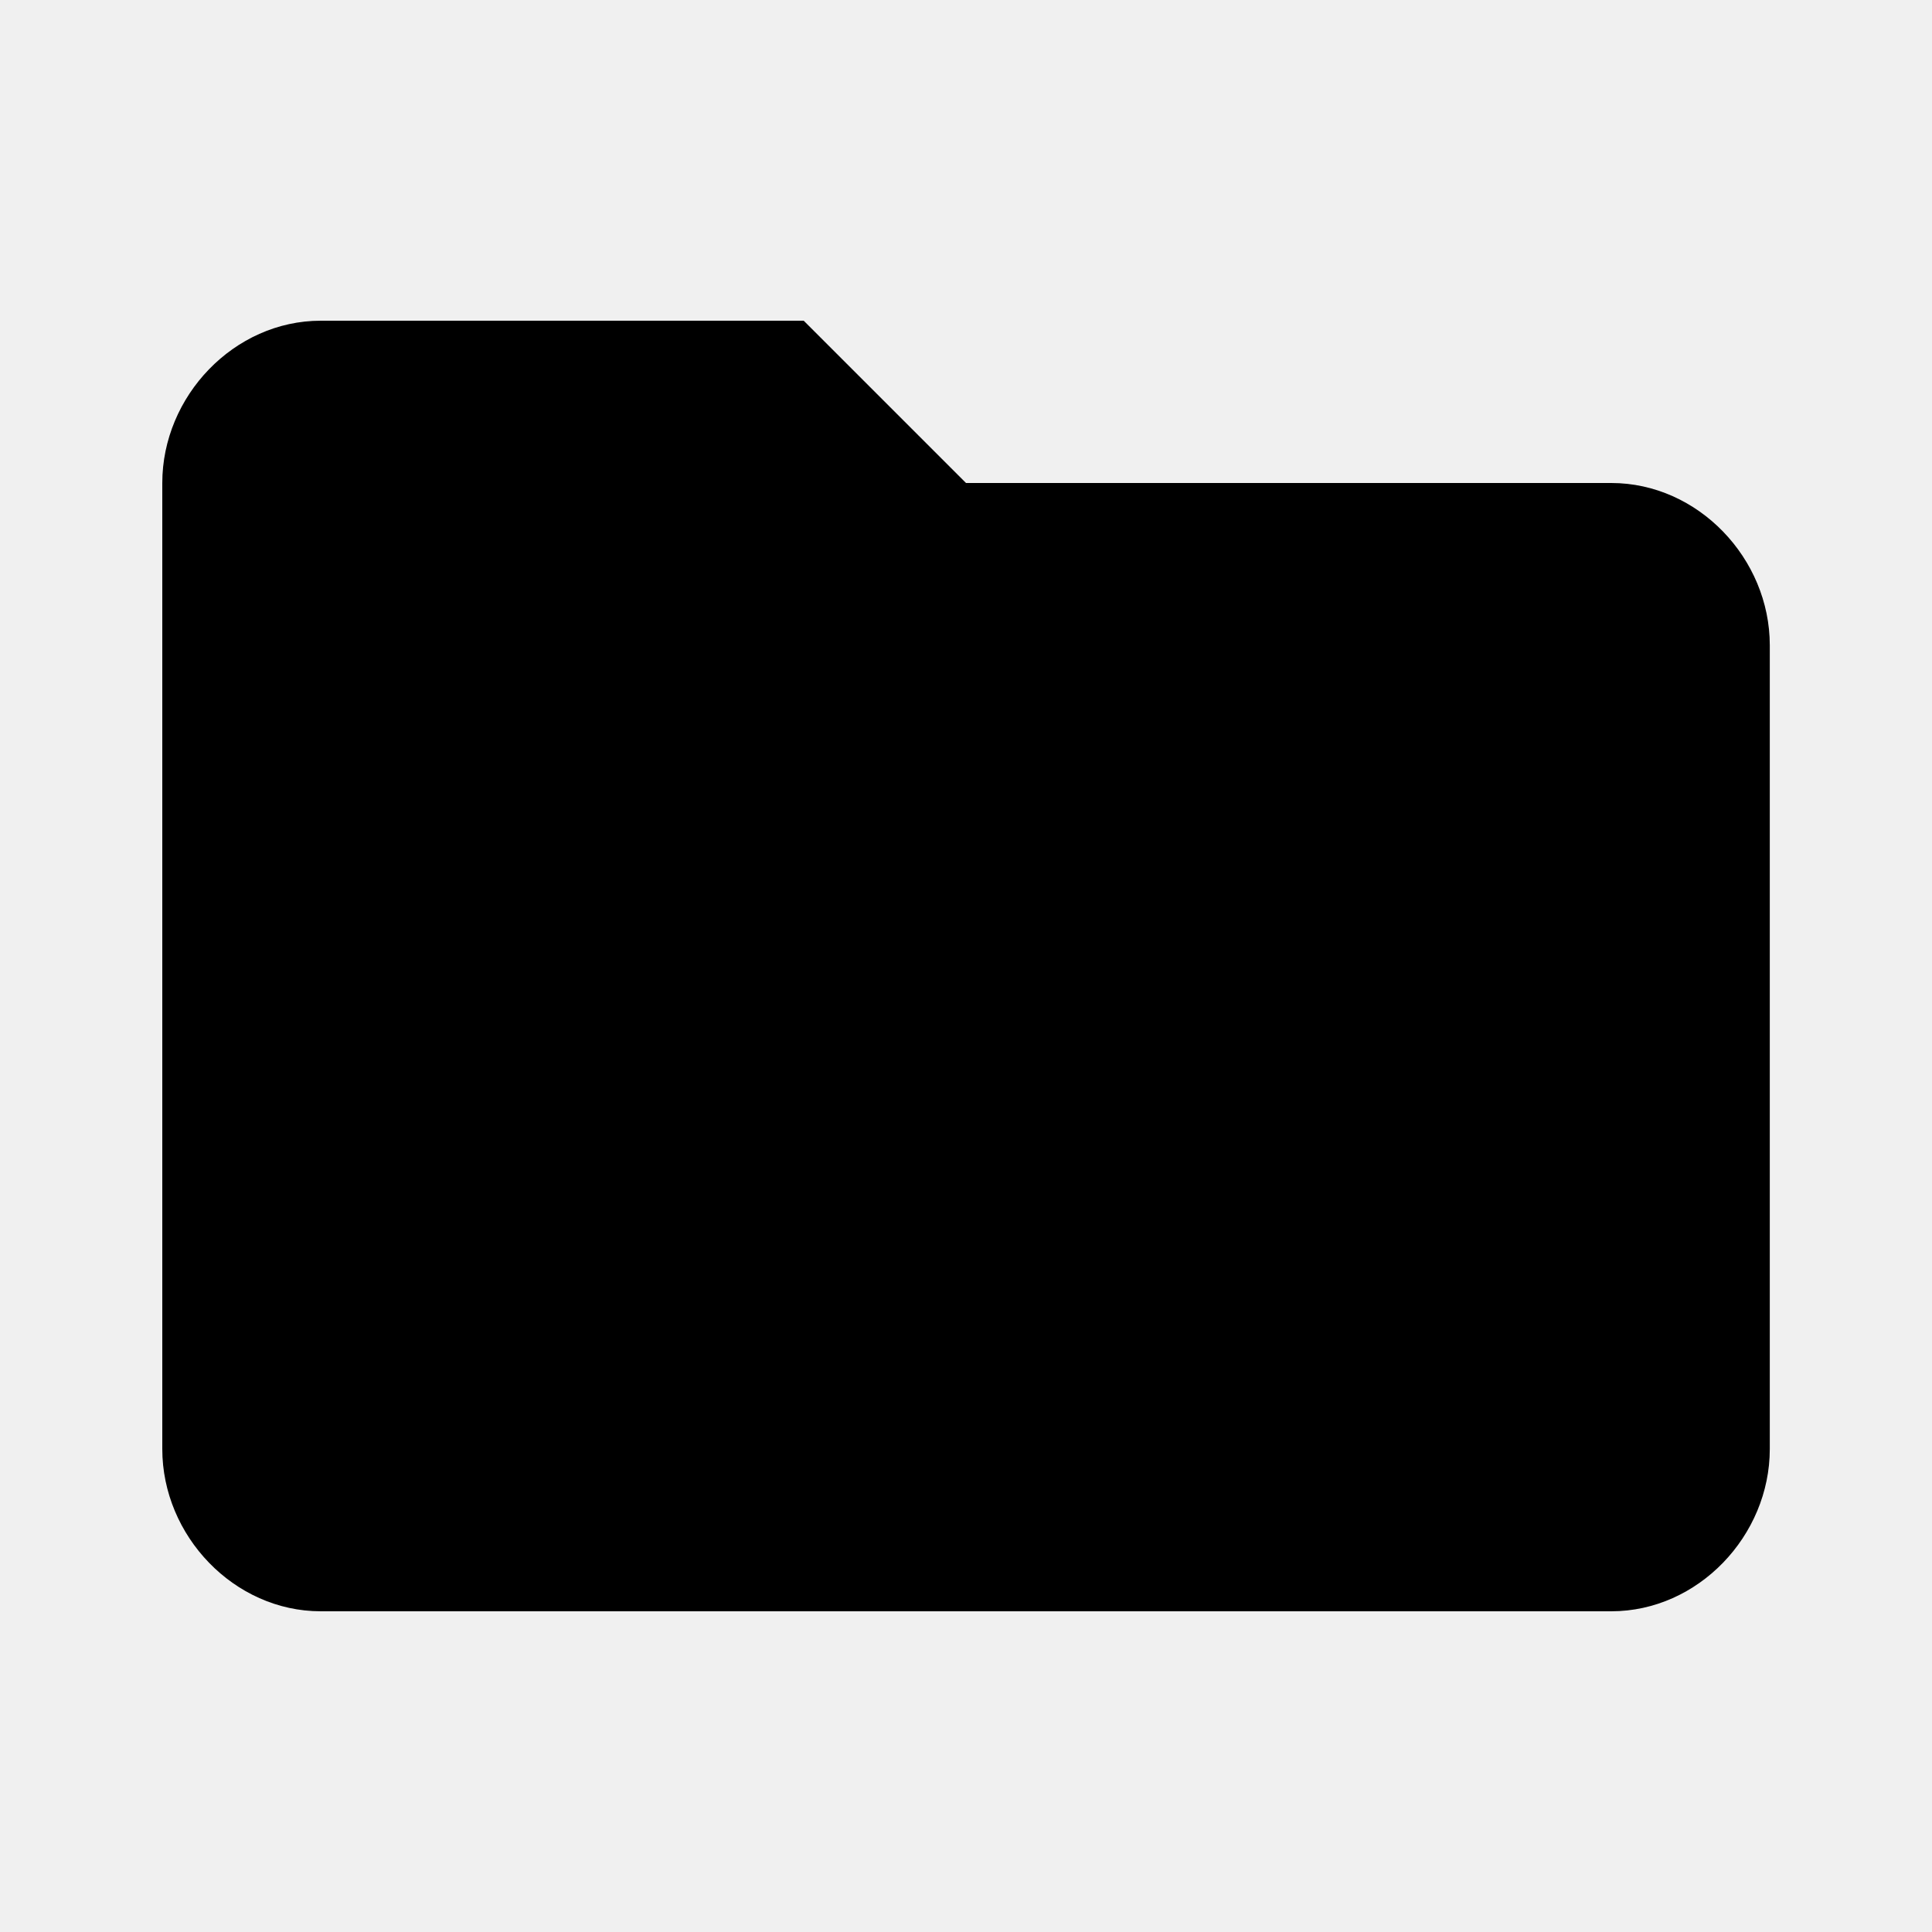
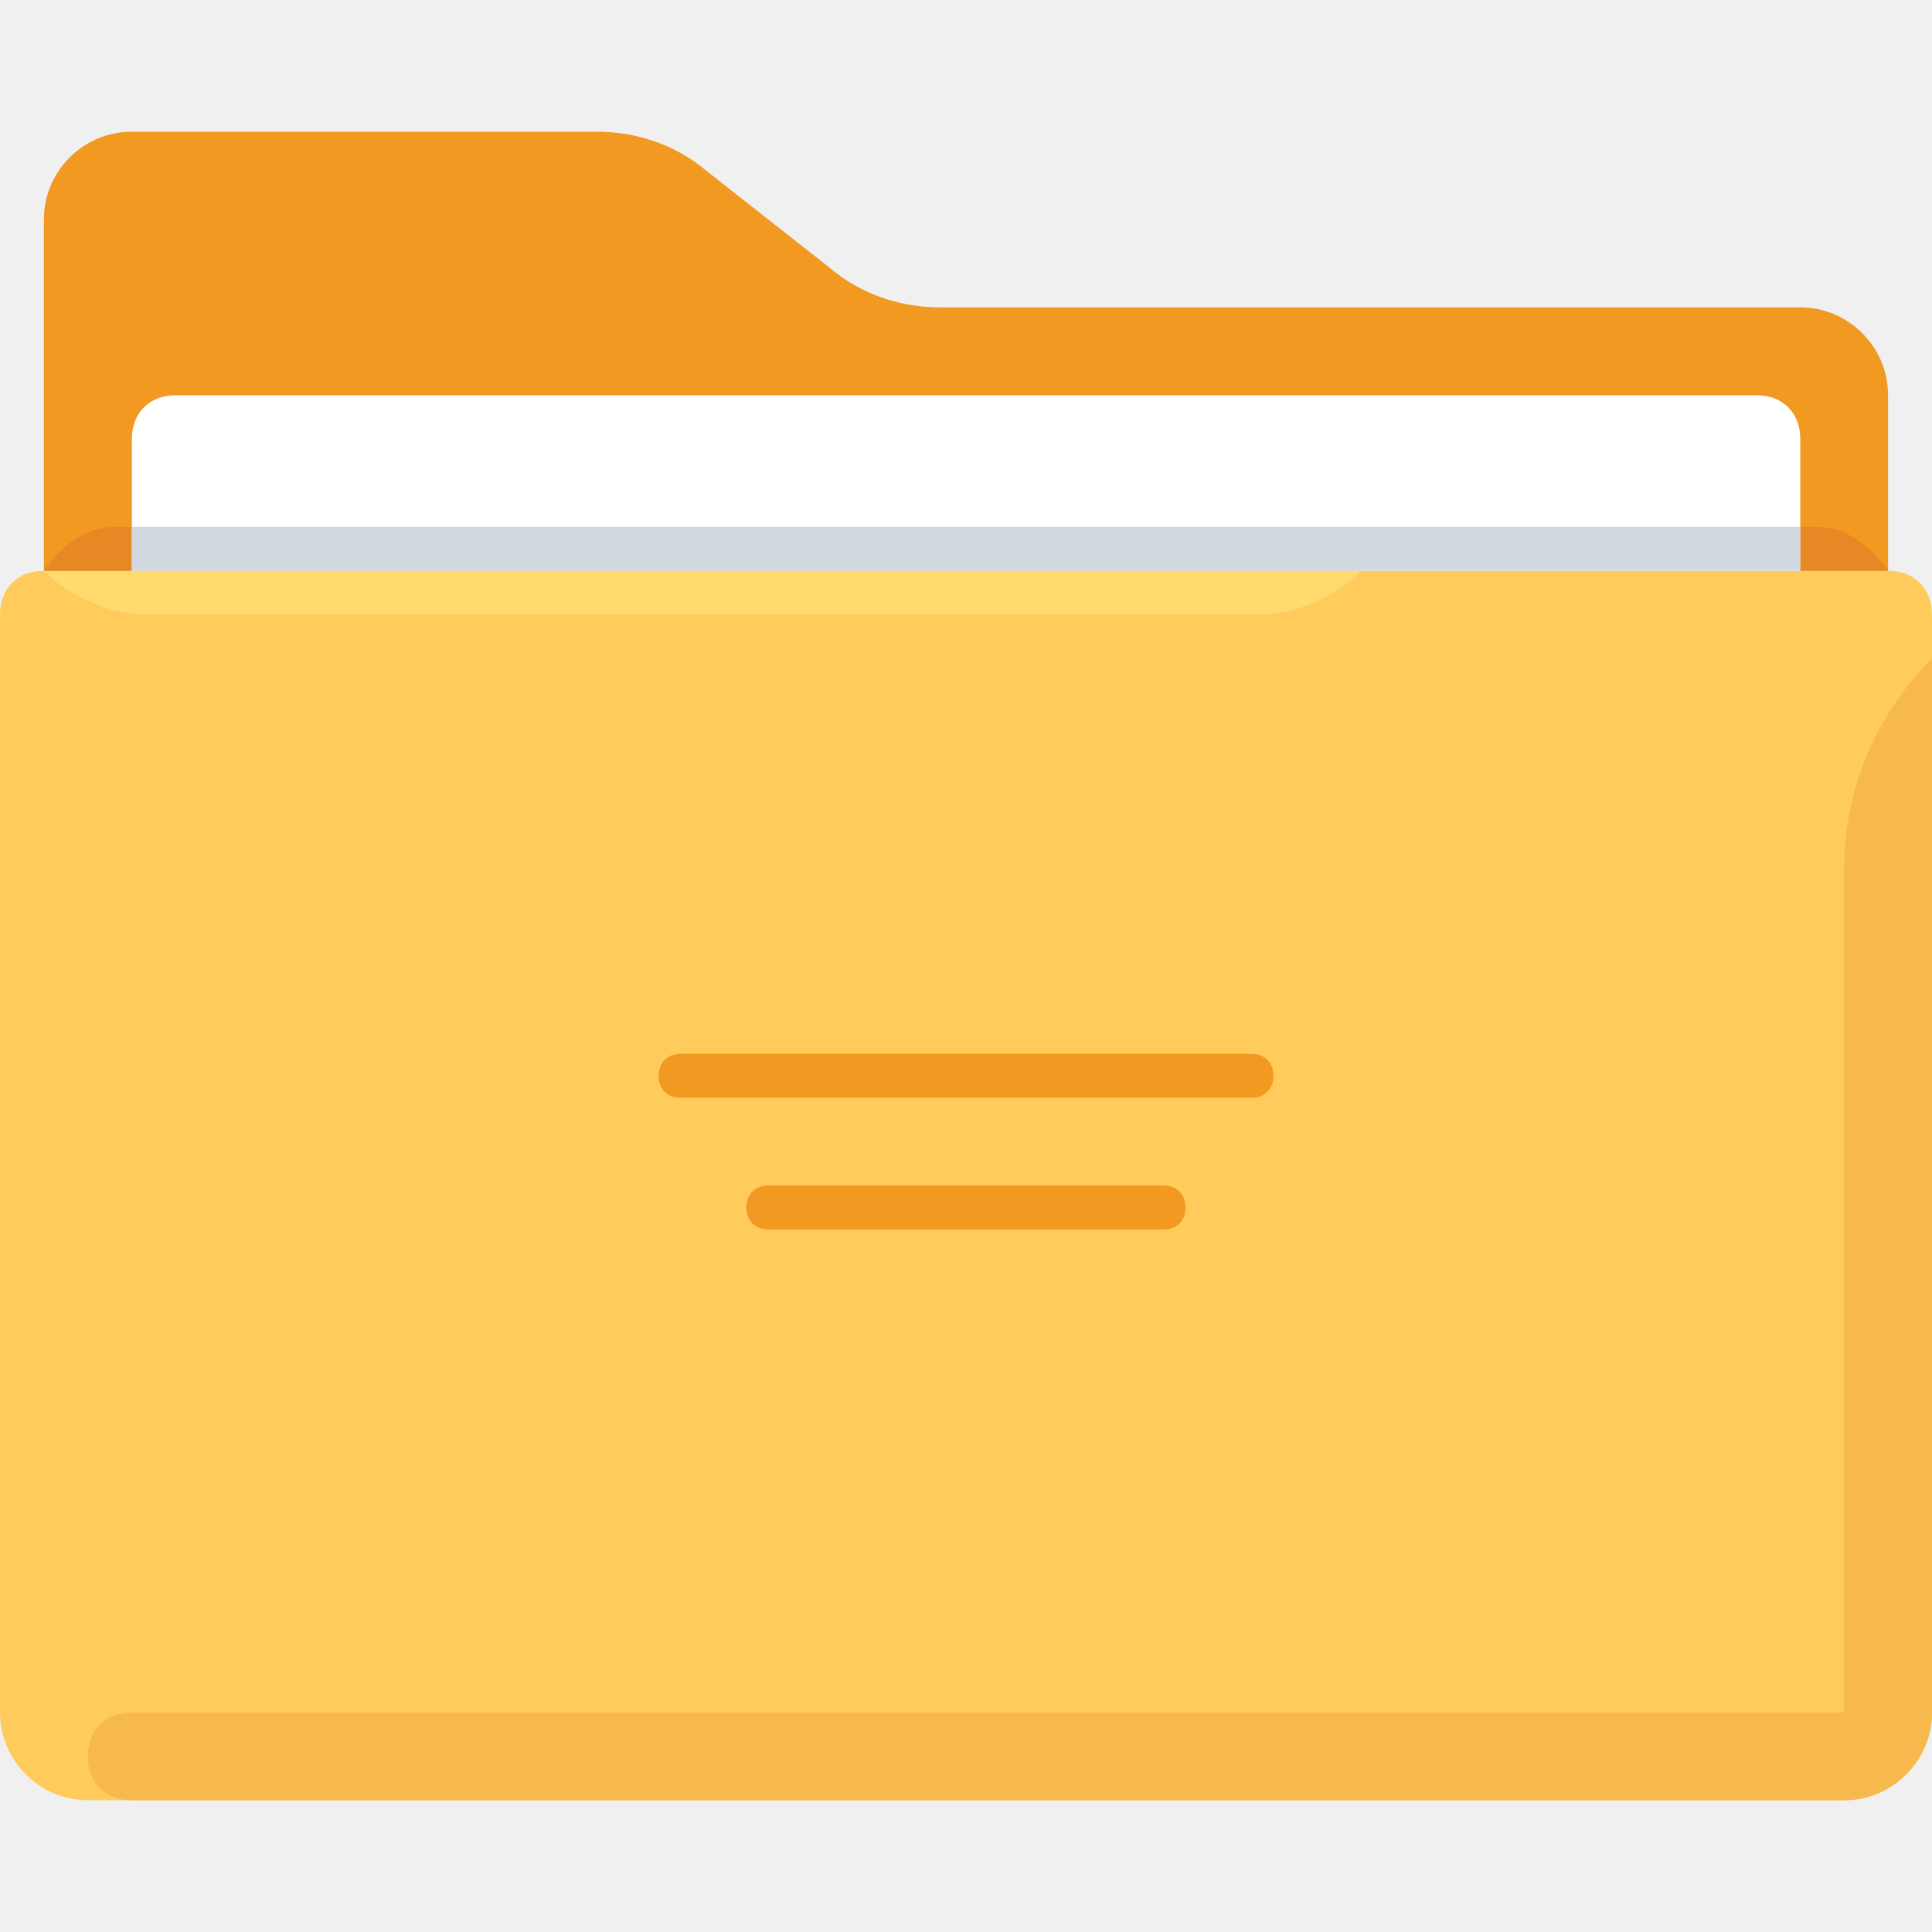
<svg xmlns="http://www.w3.org/2000/svg" version="1.1" width="24" height="24" viewBox="0 0 24 24">
-   <path d="M9.984 3.984l2.016 2.016h8.016c1.078 0 1.969 0.938 1.969 2.016v9.984c0 1.078-0.891 2.016-1.969 2.016h-16.031c-1.078 0-1.969-0.938-1.969-2.016v-12c0-1.078 0.891-2.016 1.969-2.016h6z" />
+   <path fill="#f19920" d="M7.418 1.636h-5.782c-0.6 0-1.091 0.491-1.091 1.091v4.364h22.909v-2.182c0-0.6-0.491-1.091-1.091-1.091h-10.691c-0.491 0-0.982-0.164-1.364-0.491l-1.527-1.2c-0.382-0.327-0.873-0.491-1.364-0.491z" />
+   <path fill="#ffcb5b" d="M24 7.636v13.636c0 0.6-0.491 1.091-1.091 1.091h-21.818c-0.6 0-1.091-0.491-1.091-1.091v-13.636c0-0.327 0.218-0.545 0.545-0.545h22.909c0.327 0 0.545 0.218 0.545 0.545z" />
+   <path fill="#fff" d="M22.364 7.091v-1.636c0-0.327-0.218-0.545-0.545-0.545h-19.636c-0.327 0-0.545 0.218-0.545 0.545v1.636h20.727z" />
+   <path fill="#f7b84e" d="M22.909 10.8v10.473h-21.273c-0.327 0-0.545 0.218-0.545 0.545v0c0 0.327 0.218 0.545 0.545 0.545h21.273c0.6 0 1.091-0.491 1.091-1.091v-13.091c-0.709 0.709-1.091 1.636-1.091 2.618z" />
+   <path fill="#ffdb6f" d="M1.855 7.636c-0.491 0-0.982-0.218-1.309-0.545v0h16.364c-0.327 0.327-0.818 0.545-1.309 0.545h-13.745z" />
+   <path fill="#e78825" d="M22.364 7.091h1.091c-0.218-0.327-0.545-0.545-0.873-0.545h-0.218v0.545z" />
+   <path fill="#e78825" d="M1.636 7.091h-1.091c0.218-0.327 0.545-0.545 0.873-0.545h0.218v0.545z" />
+   <path fill="#d1d9e1" d="M1.636 6.545h20.727v0.545h-20.727v-0.545z" />
+   <path fill="#f19920" d="M8.455 13.091h7.091c0.164 0 0.273 0.109 0.273 0.273v0c0 0.164-0.109 0.273-0.273 0.273h-7.091c-0.164 0-0.273-0.109-0.273-0.273v0c-0-0.164 0.109-0.273 0.273-0.273z" />
+   <path fill="#f19920" d="M9.545 14.727h4.909c0.164 0 0.273 0.109 0.273 0.273v0c0 0.164-0.109 0.273-0.273 0.273h-4.909c-0.164 0-0.273-0.109-0.273-0.273v0c0-0.164 0.109-0.273 0.273-0.273z" />
</svg>
